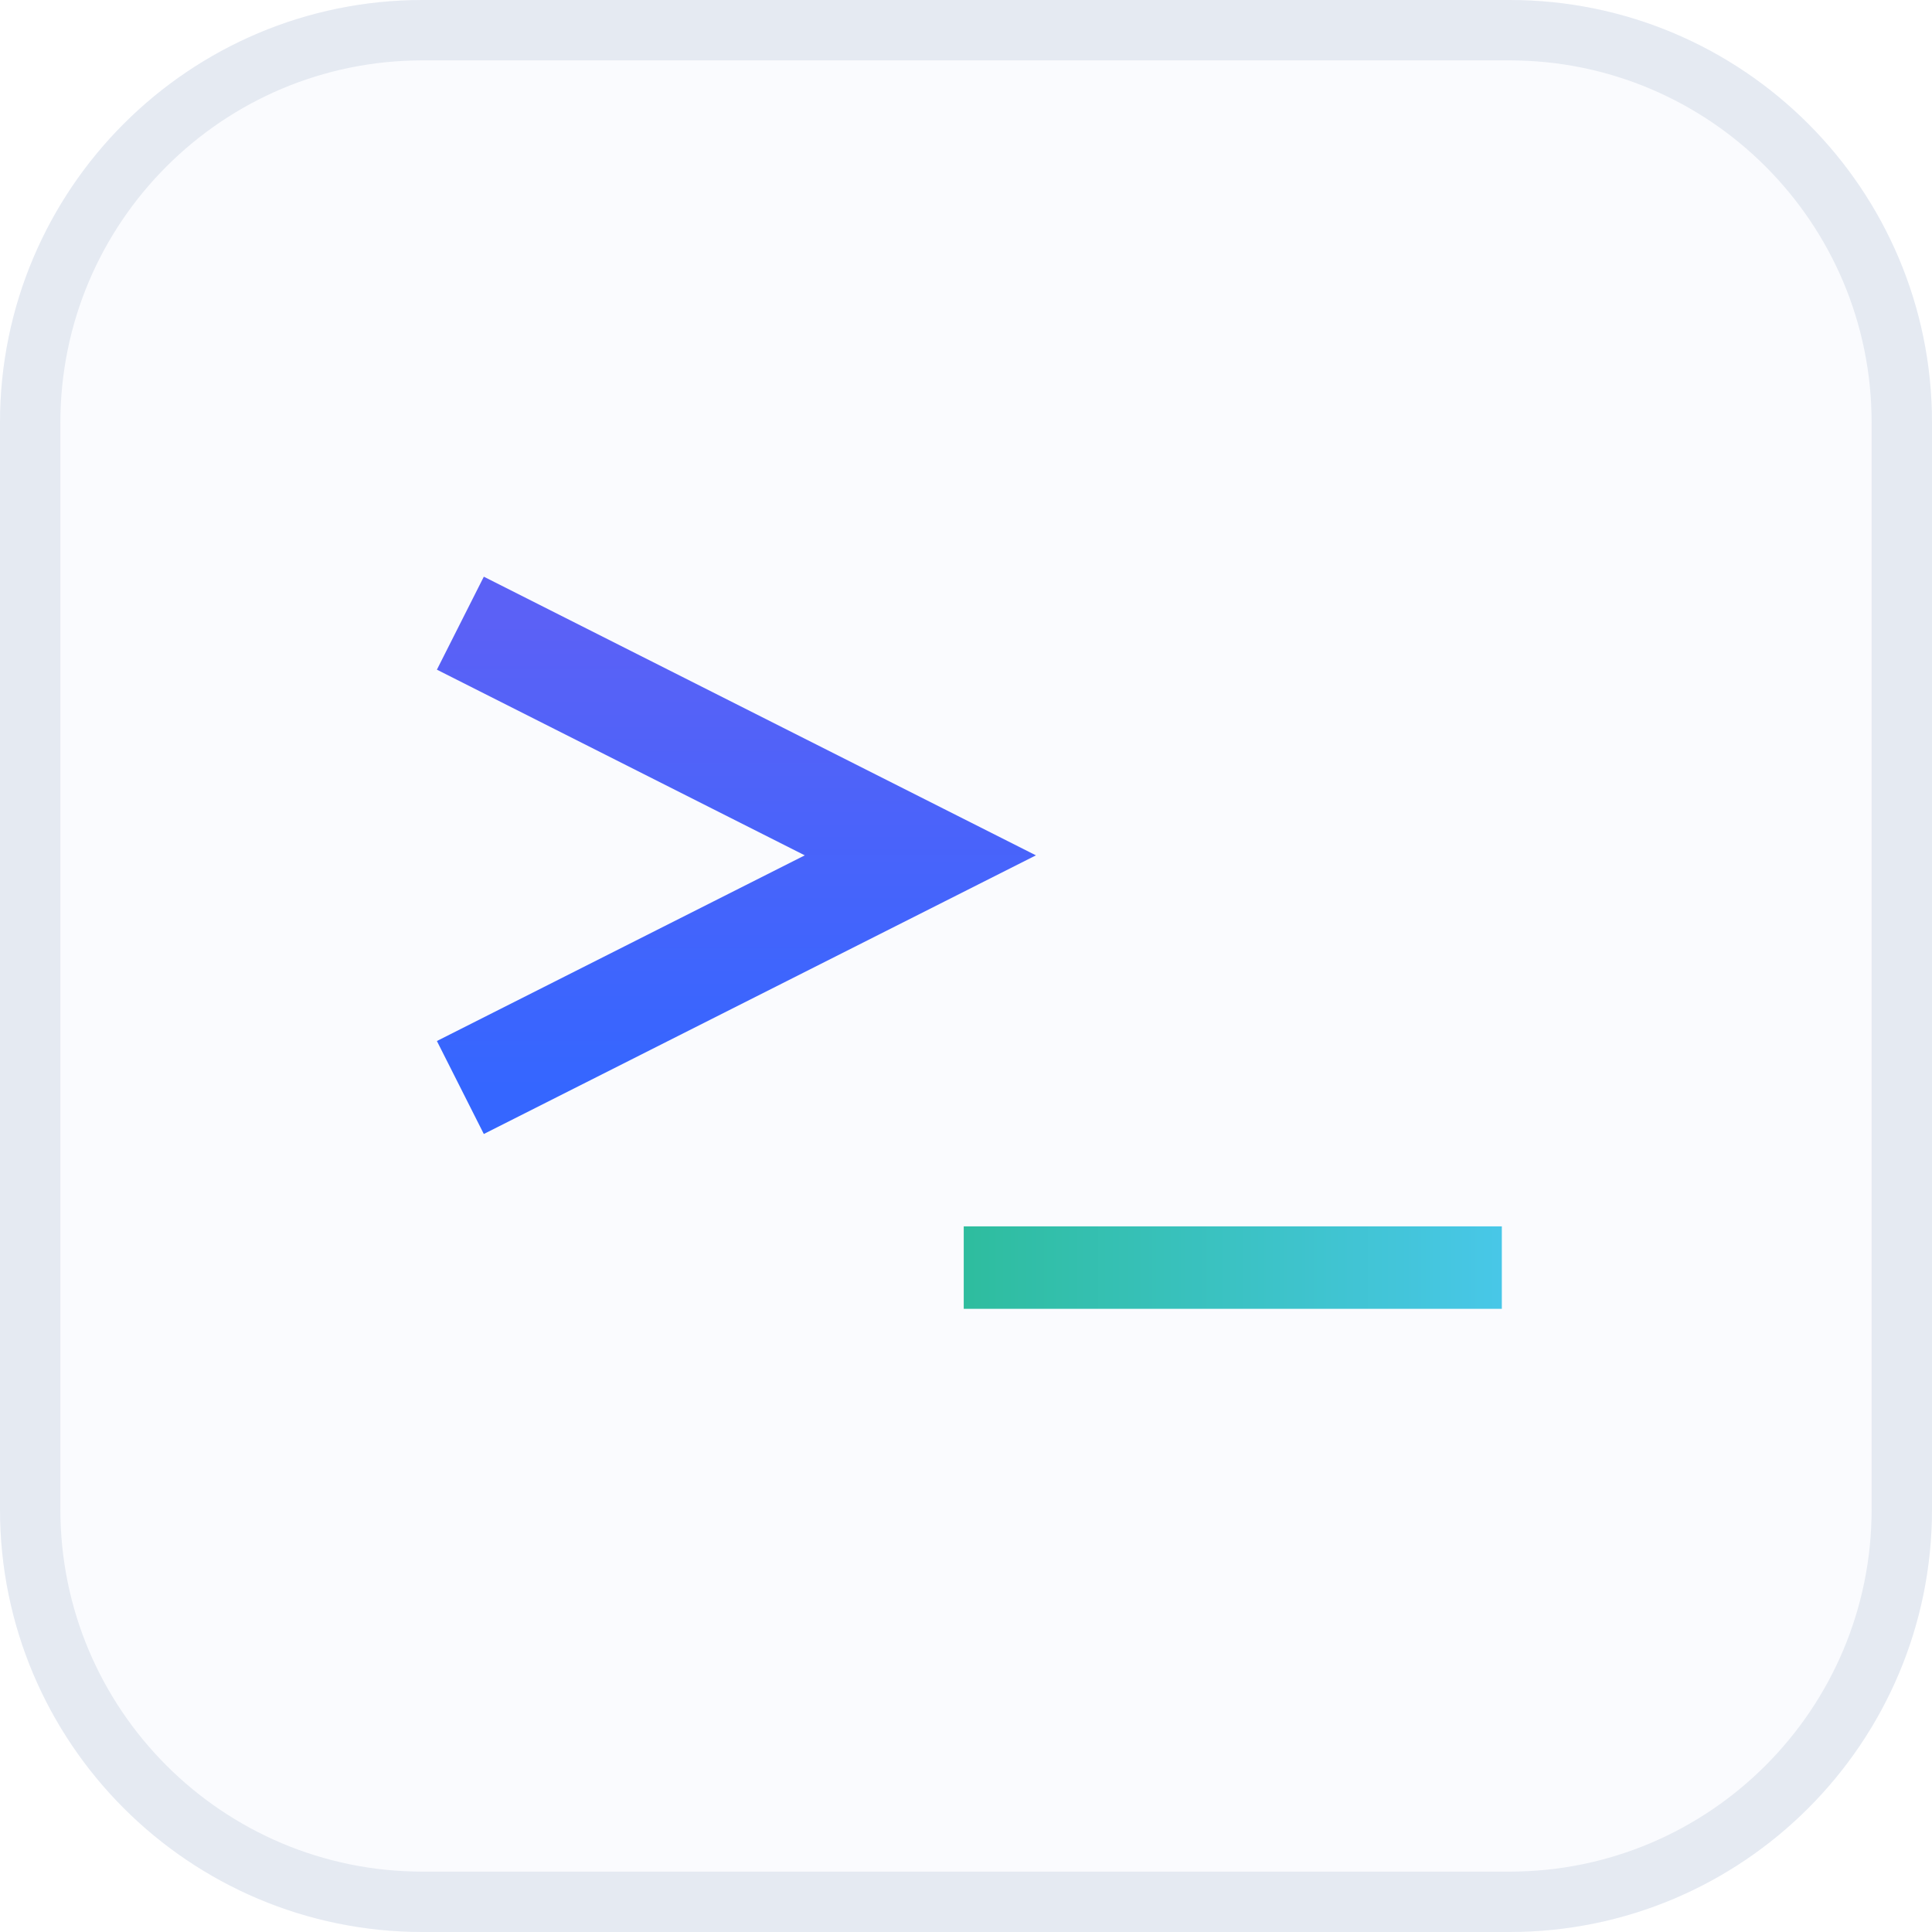
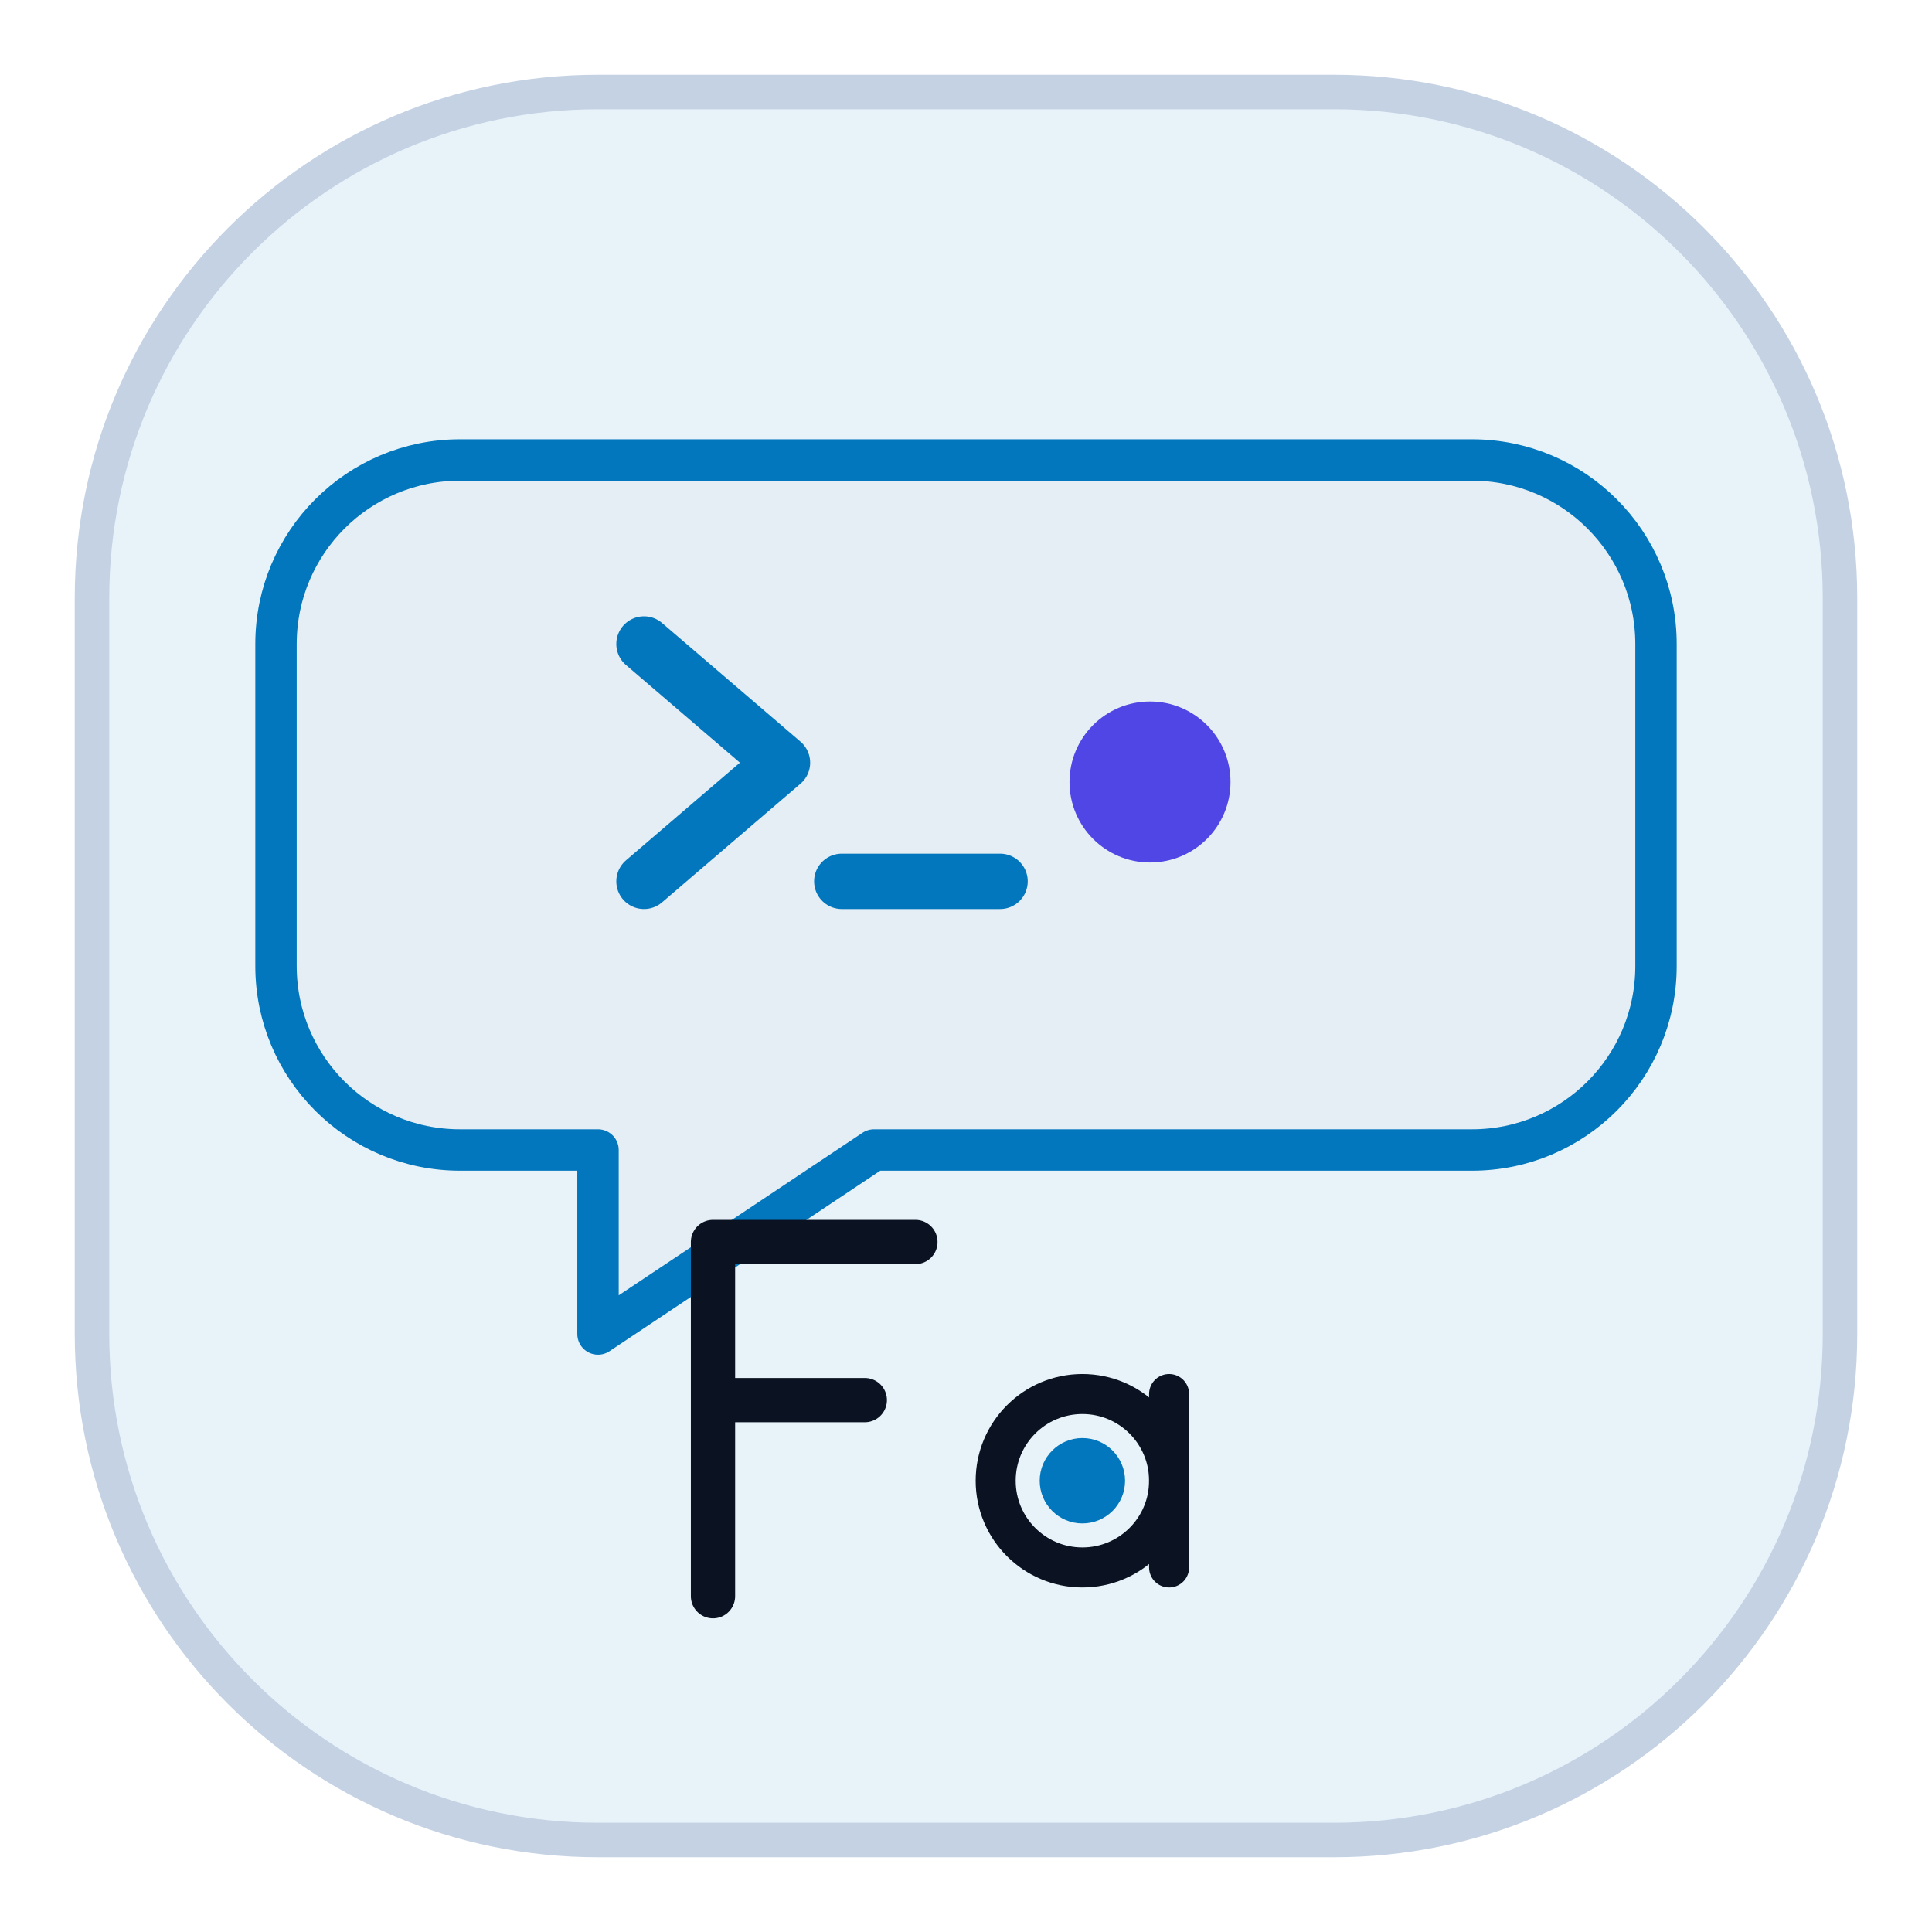
- <svg xmlns="http://www.w3.org/2000/svg" viewBox="0 0 1024 1024">
-   <defs>
-     <linearGradient id="chev" x1="0" y1="0" x2="0" y2="1">
-       <stop offset="0" stop-color="#5B61F6" />
-       <stop offset="1" stop-color="#3566FF" />
-     </linearGradient>
-     <linearGradient id="under" x1="0" y1="0" x2="1" y2="0">
-       <stop offset="0" stop-color="#2EBD9E" />
-       <stop offset="1" stop-color="#48C7E8" />
-     </linearGradient>
-   </defs>
-   <rect width="1024" height="1024" rx="224" fill="#fafbfe" />
-   <rect x="16" y="16" width="992" height="992" rx="208" fill="none" stroke="#e5eaf2" stroke-width="32" />
-   <g transform="translate(520 512) scale(1.15) translate(-520 -592)">
-     <path d="M 280 434 L 492 541 L 280 648" fill="none" stroke="url(#chev)" stroke-width="48" stroke-linecap="butt" stroke-linejoin="miter" />
-     <rect x="512" y="712" width="248" height="38" fill="url(#under)" />
+ <svg xmlns="http://www.w3.org/2000/svg" viewBox="0 0 84 84">
+   <rect x="4" y="4" width="76" height="76" rx="22" fill="#E8F3F9" stroke="#C4D2E4" stroke-width="1.5" />
+   <path d="M20 20 H64 A8 8 0 0 1 72 28 V42 A8 8 0 0 1 64 50 H38 L26 58 V50 H20 A8 8 0 0 1 12 42 V28 A8 8 0 0 1 20 20 Z" fill="#E5EDF5" stroke="#0277BD" stroke-width="1.8" stroke-linejoin="round" />
+   <g transform="translate(28 28) scale(.86)" fill="none" stroke="#0277BD" stroke-width="2.8" stroke-linecap="round" stroke-linejoin="round">
+     <path d="M0 0 L7 6 L0 12" />
+     <path d="M10 12 H18" />
+   </g>
+   <circle cx="50" cy="34" r="3.5" fill="#4F46E5" />
+   <g transform="translate(31 54) scale(.55)" fill="none" stroke="#0B1322" stroke-width="3.5" stroke-linecap="round" stroke-linejoin="round">
+     <path d="M0 28 V0 H16" />
+     <path d="M0 12.5 H12" />
+   </g>
+   <g transform="translate(43 58) scale(.58)">
+     <circle cx="7" cy="11" r="6.5" fill="none" stroke="#0B1322" stroke-width="3" />
+     <path d="M13.5 4.5 V17.5" fill="none" stroke="#0B1322" stroke-width="3" stroke-linecap="round" />
+     <circle cx="7" cy="11" r="3.2" fill="#0277BD" />
  </g>
</svg>
